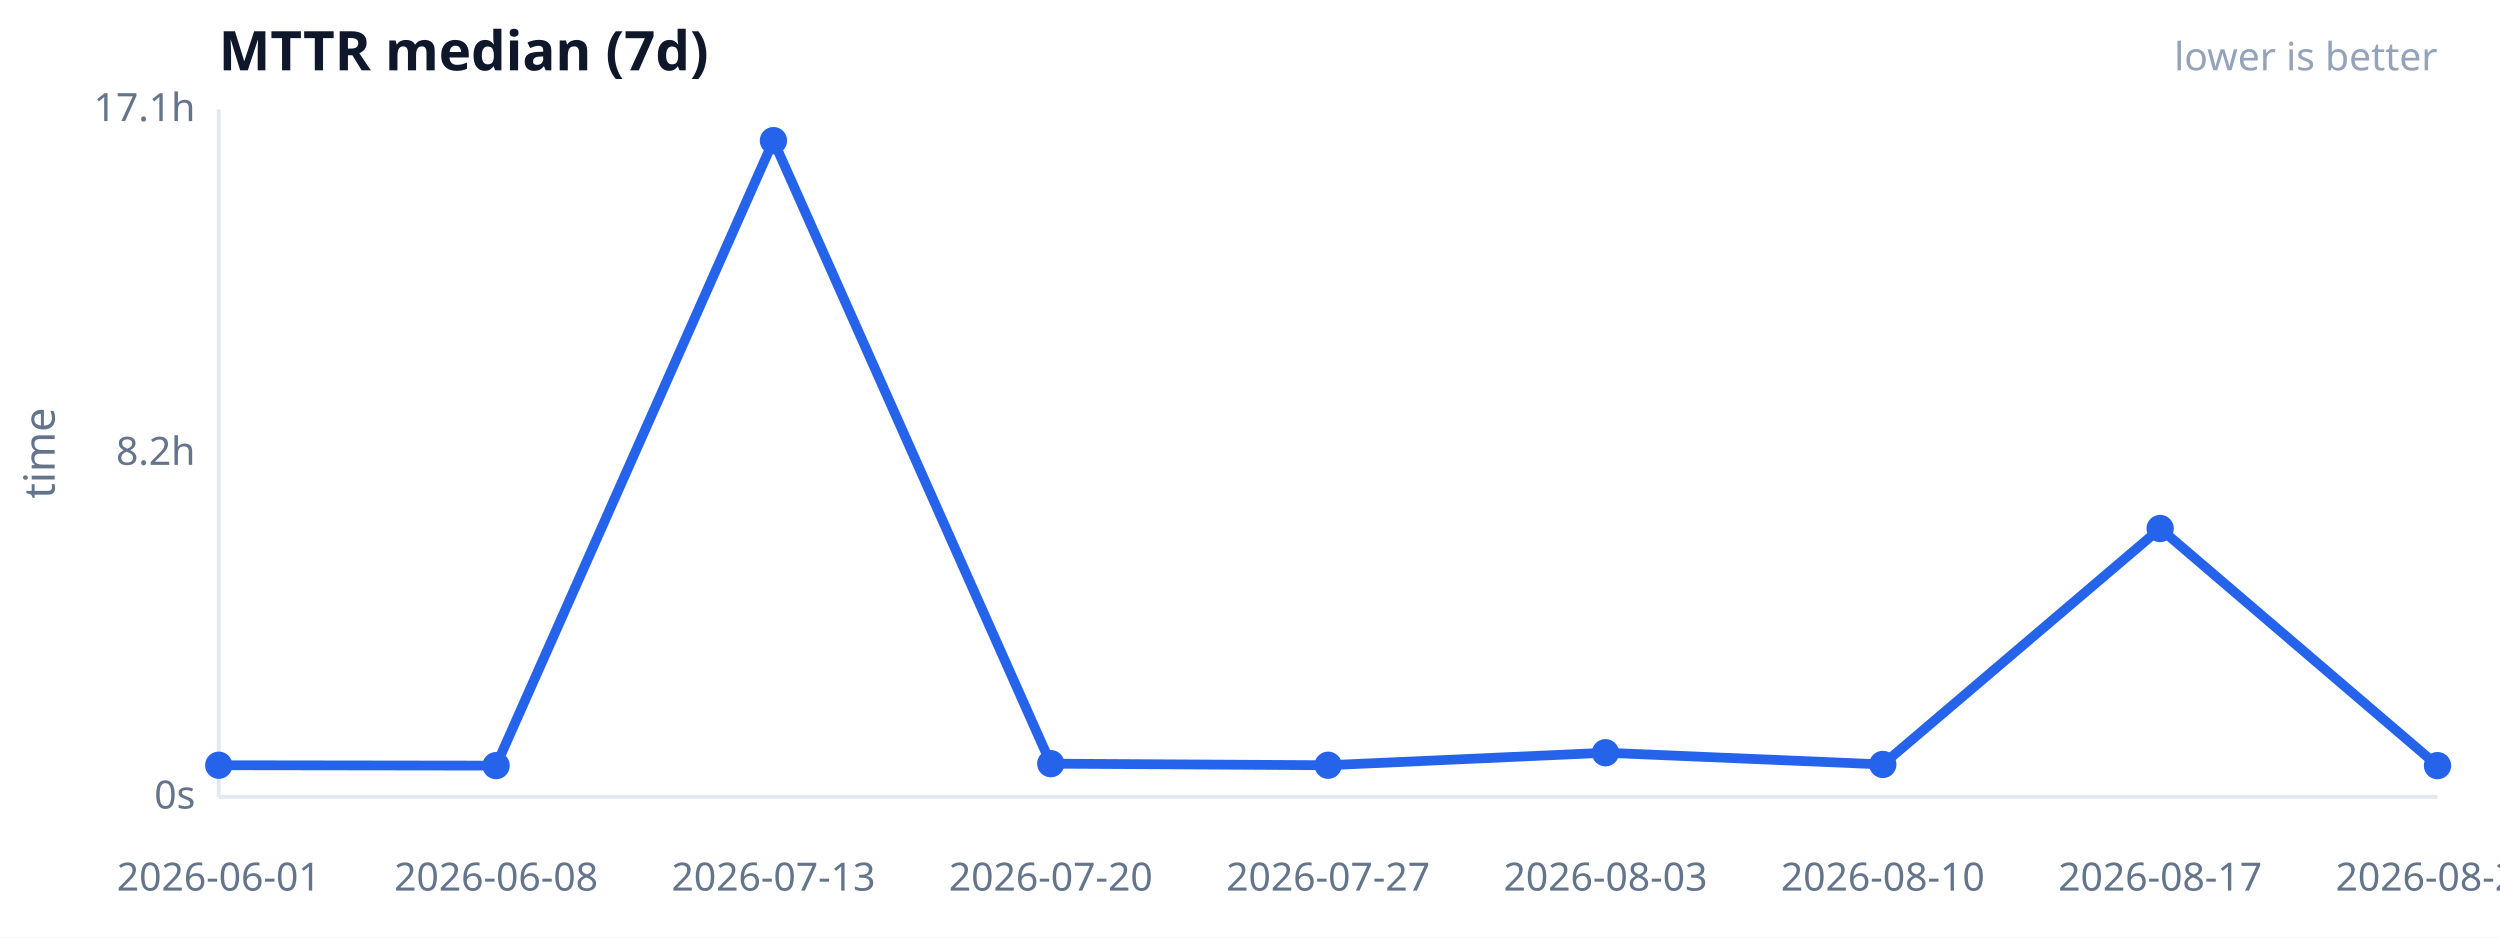
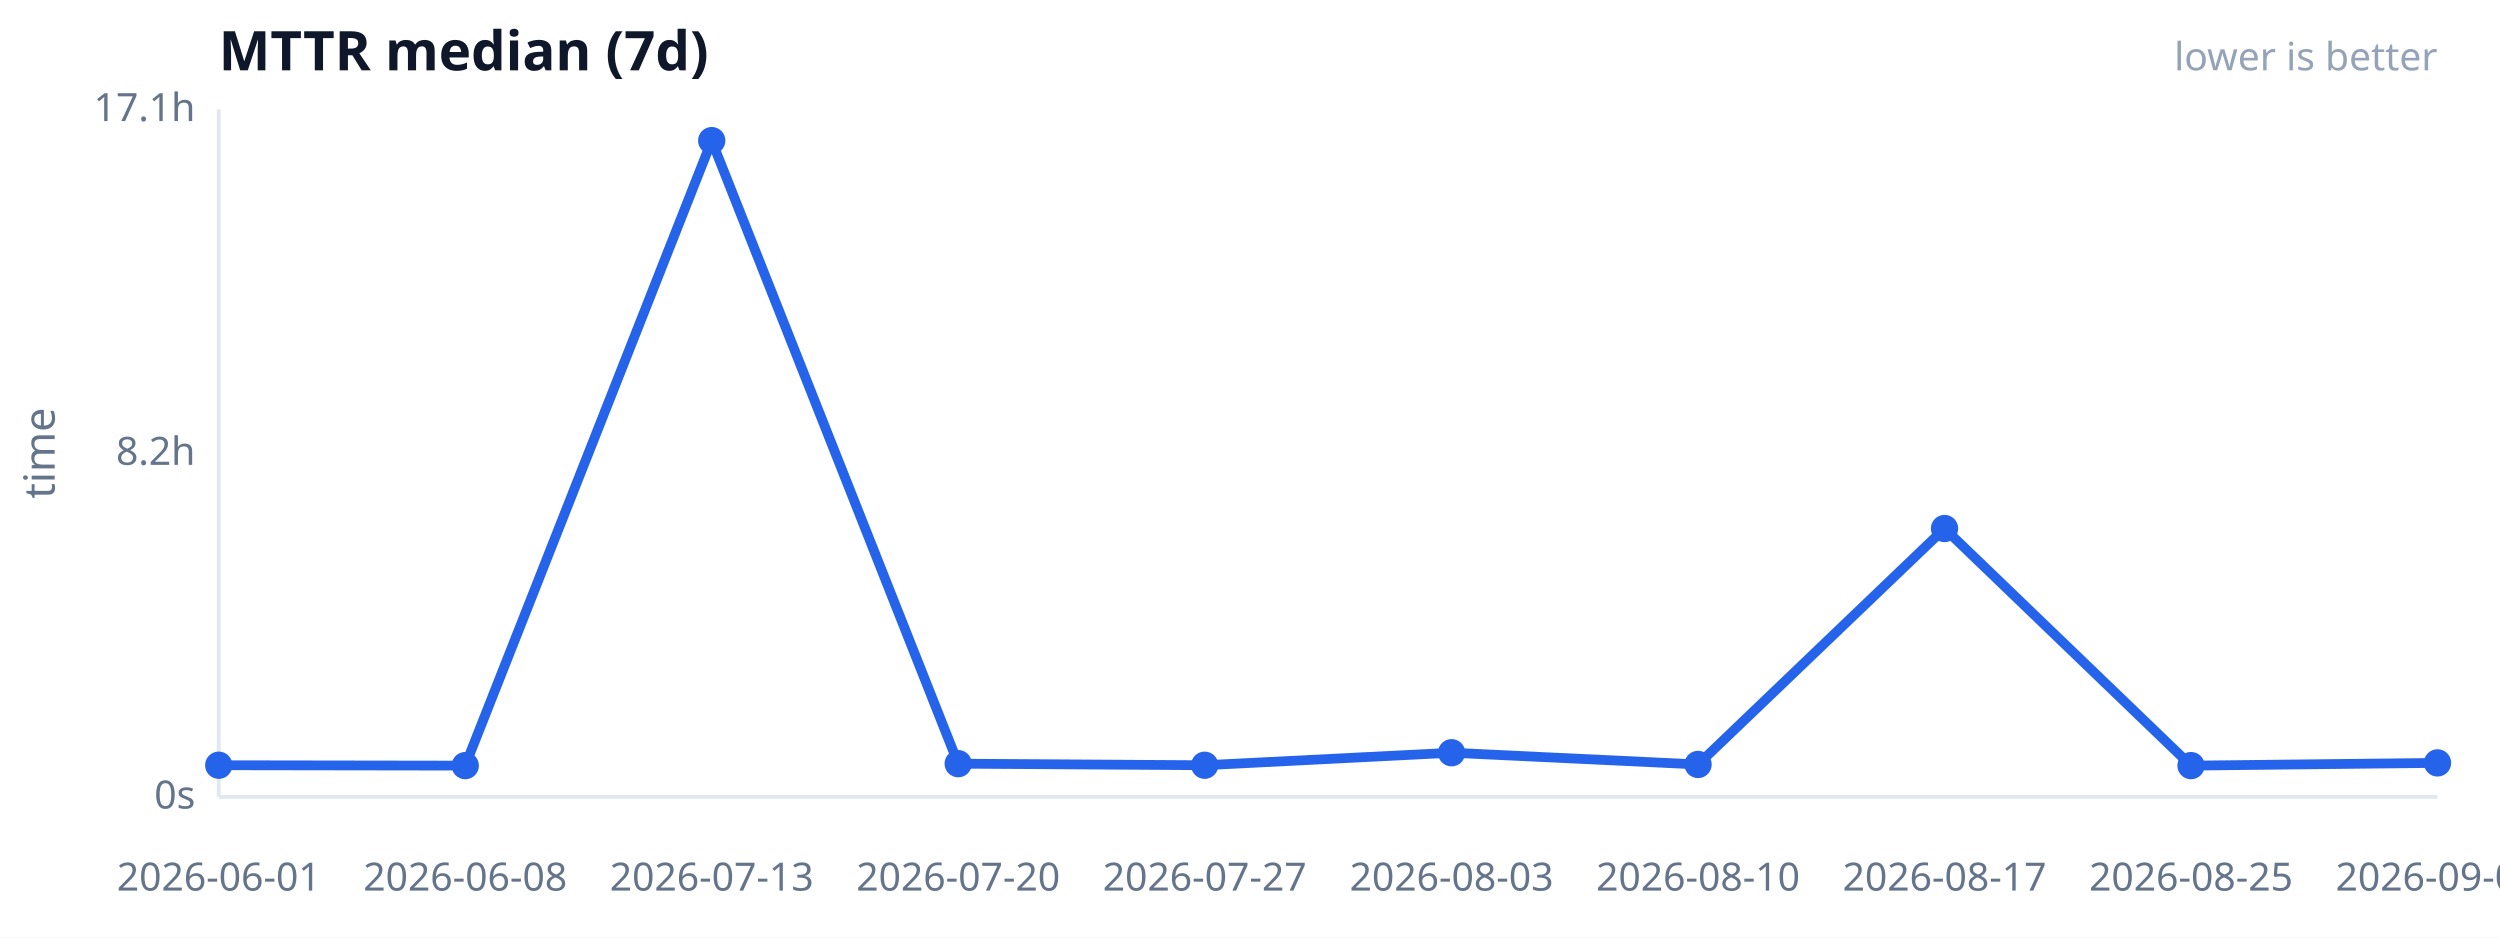
<svg xmlns="http://www.w3.org/2000/svg" width="640" height="240" viewBox="0 0 640 240">
  <rect width="100%" height="100%" fill="#ffffff" />
  <text x="56" y="18" font-family="system-ui,sans-serif" font-size="14" font-weight="600" fill="#0f172a">MTTR median (7d)</text>
  <text x="624" y="18" text-anchor="end" font-family="system-ui,sans-serif" font-size="10" fill="#94a3b8">lower is better</text>
  <line x1="56" y1="28" x2="56" y2="204" stroke="#e2e8f0" />
  <line x1="56" y1="204" x2="624" y2="204" stroke="#e2e8f0" />
  <text x="50" y="207.0" text-anchor="end" font-family="system-ui,sans-serif" font-size="10" fill="#64748b">0s</text>
  <text x="50" y="119.0" text-anchor="end" font-family="system-ui,sans-serif" font-size="10" fill="#64748b">8.2h</text>
  <text x="50" y="31.0" text-anchor="end" font-family="system-ui,sans-serif" font-size="10" fill="#64748b">17.1h</text>
  <text x="14" y="116.0" transform="rotate(-90 14 116.0)" text-anchor="middle" font-family="system-ui,sans-serif" font-size="11" fill="#64748b">time</text>
-   <polyline fill="none" stroke="#2563eb" stroke-width="2.5" points="56.0,195.9 127.0,196.0 198.0,36.0 269.0,195.5 340.0,195.9 411.0,192.7 482.0,195.7 553.0,135.3 624.0,196.0" />
+   <polyline fill="none" stroke="#2563eb" stroke-width="2.5" points="56.0,195.9 119.1,196.0 182.2,36.0 245.3,195.5 308.4,195.9 371.6,192.7 434.7,195.7 497.8,135.3 560.9,196.0 624.0,195.3" />
  <circle cx="56.0" cy="195.9" r="3.5" fill="#2563eb" />
-   <circle cx="127.0" cy="196.0" r="3.5" fill="#2563eb" />
-   <circle cx="198.0" cy="36.0" r="3.5" fill="#2563eb" />
-   <circle cx="269.0" cy="195.5" r="3.5" fill="#2563eb" />
-   <circle cx="340.0" cy="195.9" r="3.5" fill="#2563eb" />
-   <circle cx="411.0" cy="192.7" r="3.5" fill="#2563eb" />
-   <circle cx="482.0" cy="195.7" r="3.5" fill="#2563eb" />
-   <circle cx="553.0" cy="135.3" r="3.5" fill="#2563eb" />
-   <circle cx="624.0" cy="196.0" r="3.5" fill="#2563eb" />
+   <circle cx="119.1" cy="196.0" r="3.5" fill="#2563eb" />
+   <circle cx="182.2" cy="36.0" r="3.5" fill="#2563eb" />
+   <circle cx="245.3" cy="195.5" r="3.5" fill="#2563eb" />
+   <circle cx="308.4" cy="195.9" r="3.5" fill="#2563eb" />
+   <circle cx="371.6" cy="192.7" r="3.5" fill="#2563eb" />
+   <circle cx="434.7" cy="195.7" r="3.5" fill="#2563eb" />
+   <circle cx="497.8" cy="135.3" r="3.5" fill="#2563eb" />
+   <circle cx="560.9" cy="196.0" r="3.5" fill="#2563eb" />
+   <circle cx="624.0" cy="195.3" r="3.5" fill="#2563eb" />
  <text x="56.0" y="228" text-anchor="middle" font-family="system-ui,sans-serif" font-size="10" fill="#64748b">2026-06-01</text>
-   <text x="127.0" y="228" text-anchor="middle" font-family="system-ui,sans-serif" font-size="10" fill="#64748b">2026-06-08</text>
-   <text x="198.0" y="228" text-anchor="middle" font-family="system-ui,sans-serif" font-size="10" fill="#64748b">2026-07-13</text>
-   <text x="269.0" y="228" text-anchor="middle" font-family="system-ui,sans-serif" font-size="10" fill="#64748b">2026-07-20</text>
-   <text x="340.0" y="228" text-anchor="middle" font-family="system-ui,sans-serif" font-size="10" fill="#64748b">2026-07-27</text>
-   <text x="411.0" y="228" text-anchor="middle" font-family="system-ui,sans-serif" font-size="10" fill="#64748b">2026-08-03</text>
-   <text x="482.0" y="228" text-anchor="middle" font-family="system-ui,sans-serif" font-size="10" fill="#64748b">2026-08-10</text>
-   <text x="553.0" y="228" text-anchor="middle" font-family="system-ui,sans-serif" font-size="10" fill="#64748b">2026-08-17</text>
-   <text x="624.0" y="228" text-anchor="middle" font-family="system-ui,sans-serif" font-size="10" fill="#64748b">2026-08-25</text>
+   <text x="119.1" y="228" text-anchor="middle" font-family="system-ui,sans-serif" font-size="10" fill="#64748b">2026-06-08</text>
+   <text x="182.2" y="228" text-anchor="middle" font-family="system-ui,sans-serif" font-size="10" fill="#64748b">2026-07-13</text>
+   <text x="245.3" y="228" text-anchor="middle" font-family="system-ui,sans-serif" font-size="10" fill="#64748b">2026-07-20</text>
+   <text x="308.4" y="228" text-anchor="middle" font-family="system-ui,sans-serif" font-size="10" fill="#64748b">2026-07-27</text>
+   <text x="371.6" y="228" text-anchor="middle" font-family="system-ui,sans-serif" font-size="10" fill="#64748b">2026-08-03</text>
+   <text x="434.7" y="228" text-anchor="middle" font-family="system-ui,sans-serif" font-size="10" fill="#64748b">2026-08-10</text>
+   <text x="497.8" y="228" text-anchor="middle" font-family="system-ui,sans-serif" font-size="10" fill="#64748b">2026-08-17</text>
+   <text x="560.9" y="228" text-anchor="middle" font-family="system-ui,sans-serif" font-size="10" fill="#64748b">2026-08-25</text>
+   <text x="624.0" y="228" text-anchor="middle" font-family="system-ui,sans-serif" font-size="10" fill="#64748b">2026-09-01</text>
</svg>
